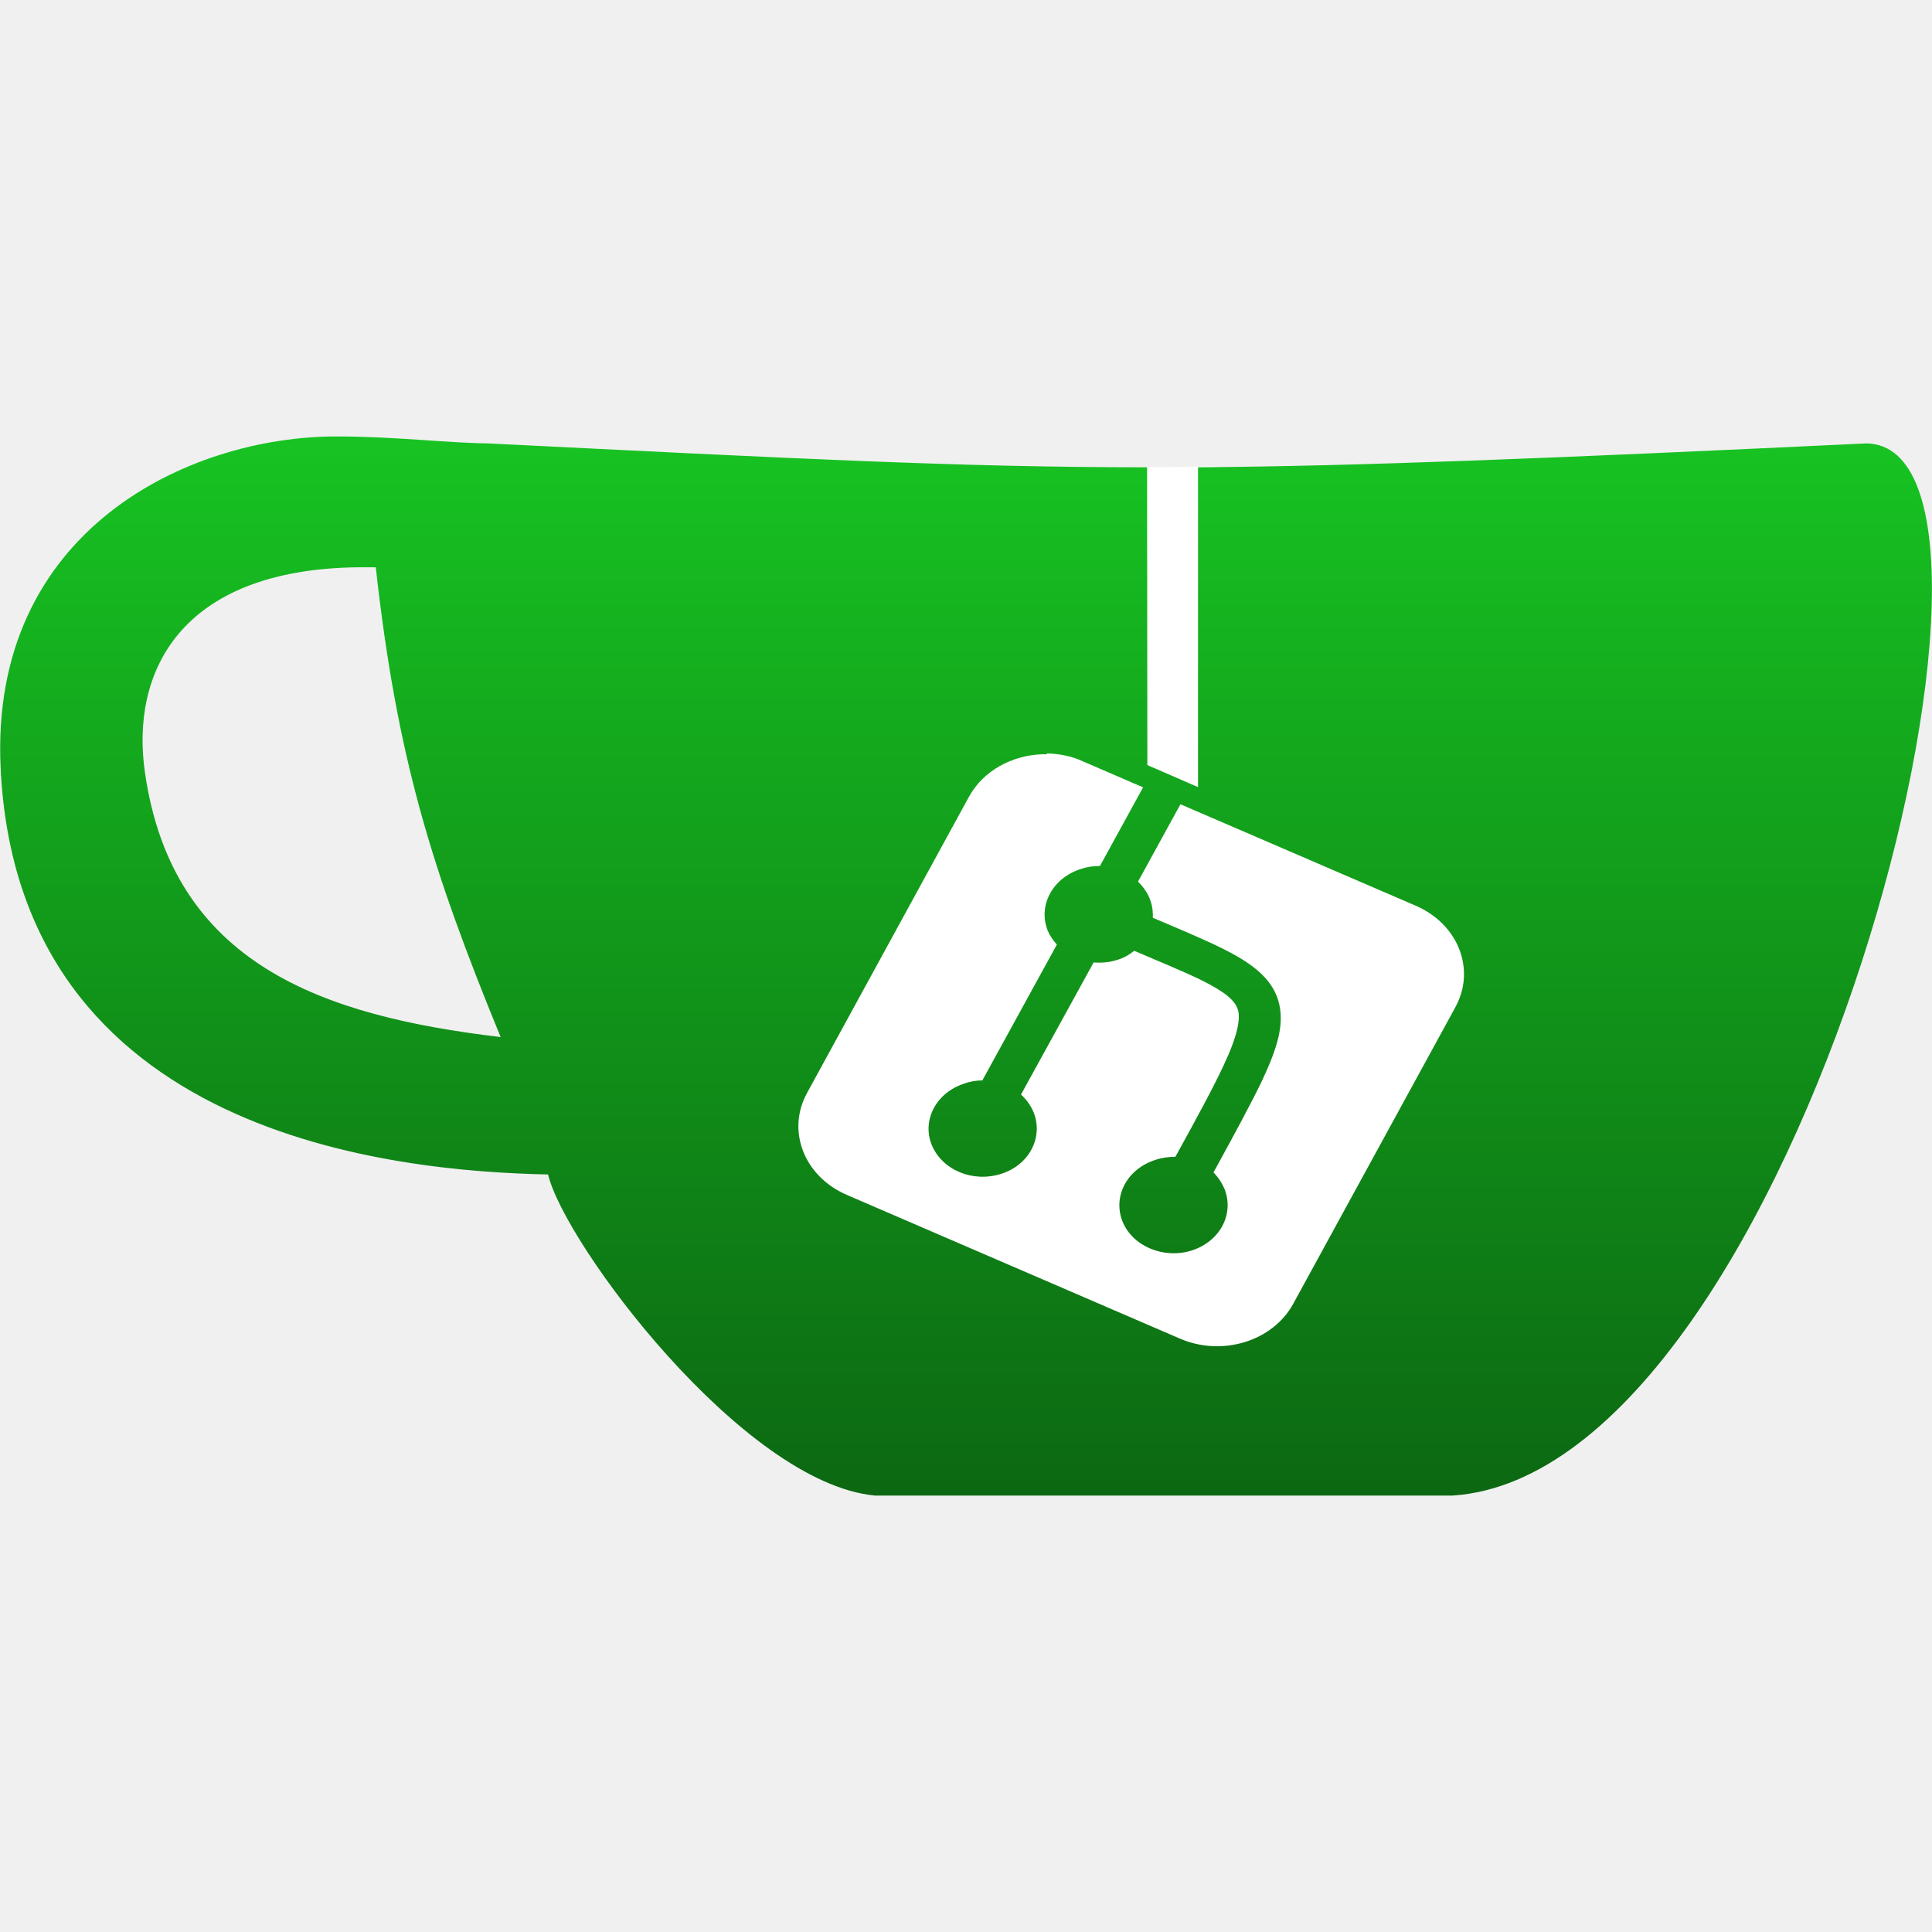
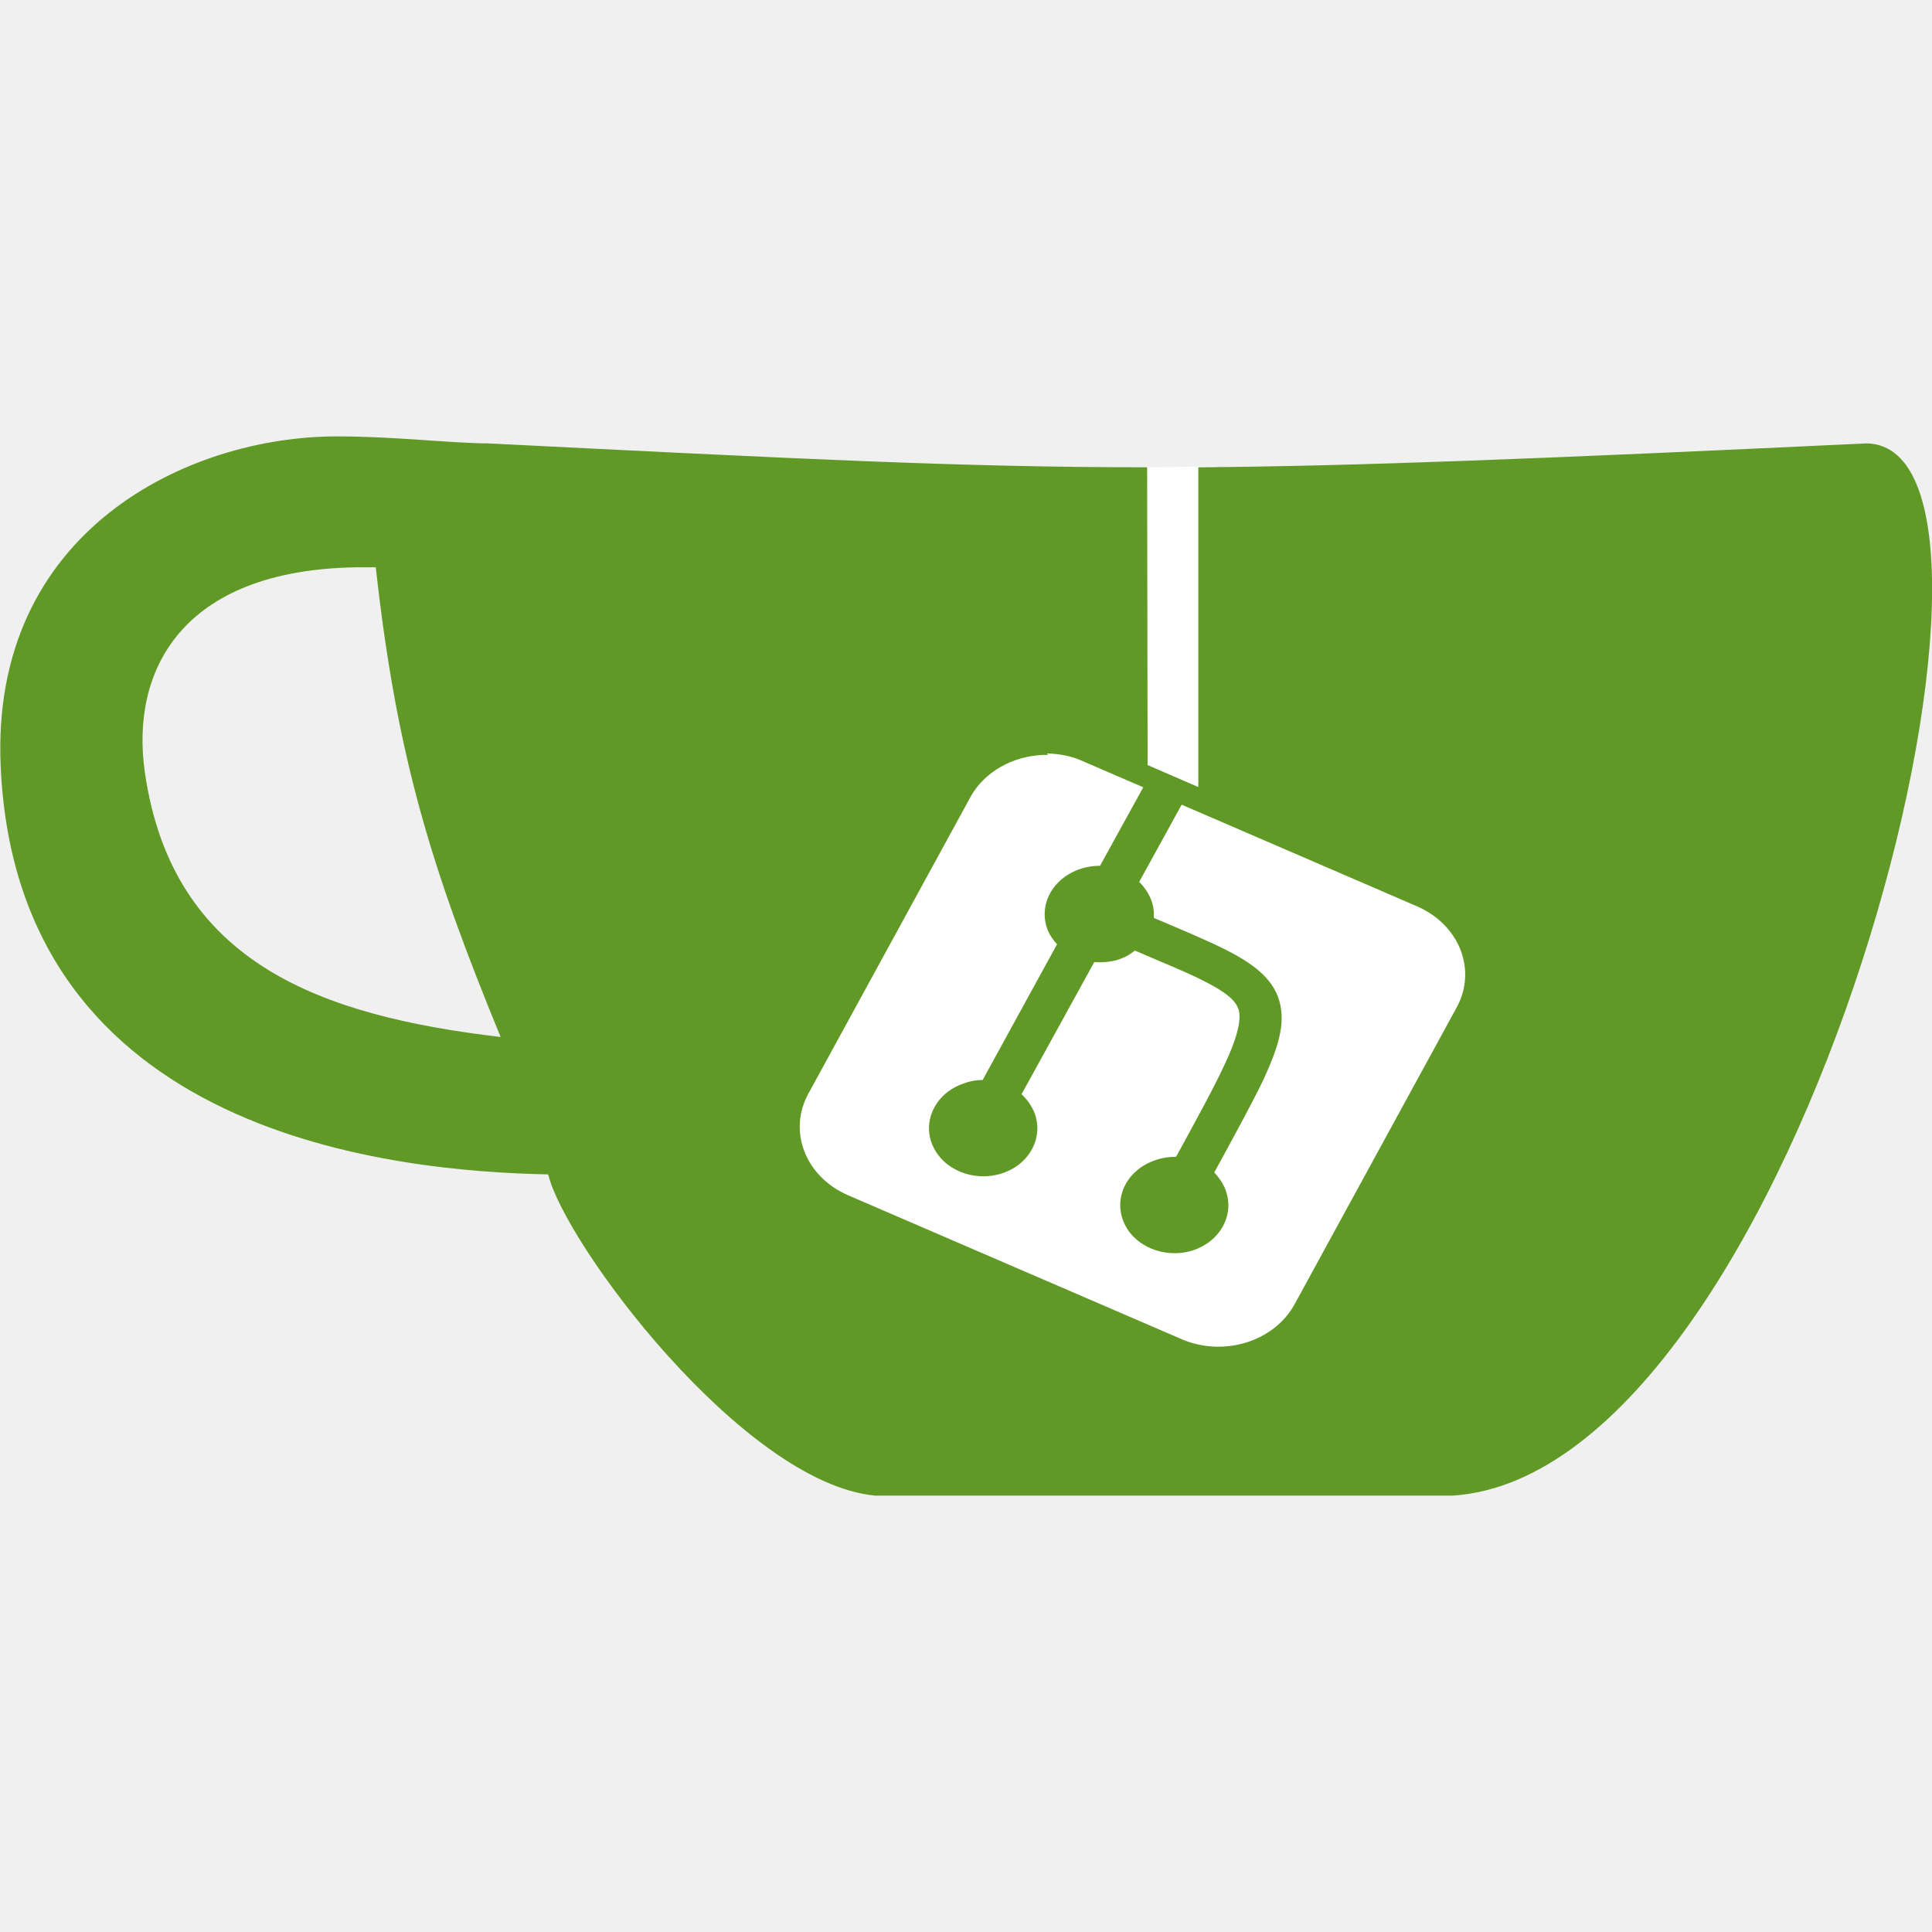
- <svg xmlns="http://www.w3.org/2000/svg" fill="#000000" width="800px" height="800px" viewBox="0 0 32 32">
-   <defs>
-     <linearGradient gradientUnits="userSpaceOnUse" x1="16.001" y1="7.229" x2="16.001" y2="24.771" id="gradient-0">
-       <stop offset="0" style="stop-color: rgba(23, 195, 34, 1)" />
-       <stop offset="1" style="stop-color: rgba(12, 104, 18, 1)" />
-     </linearGradient>
-   </defs>
-   <path d="M 18.513 7.747 L 20.151 7.724 L 26.553 19.822 L 20.088 23.001 L 12.02 19.788 L 18.513 7.747 Z" style="fill: rgb(255, 255, 255);" />
-   <path d="M5.583 7.229c-2.464-0.005-5.755 1.557-5.573 5.479 0.281 6.125 6.557 6.693 9.068 6.745 0.271 1.146 3.224 5.109 5.411 5.318h9.573c5.74-0.38 10.036-17.365 6.854-17.427-5.271 0.25-8.396 0.375-11.073 0.396v5.297l-0.839-0.365-0.005-4.932c-3.073 0-5.781-0.141-10.917-0.396-0.646-0.005-1.542-0.115-2.5-0.115zM5.927 9.396h0.297c0.349 3.141 0.917 4.974 2.068 7.781-2.938-0.349-5.432-1.198-5.891-4.38-0.24-1.646 0.563-3.365 3.526-3.401zM17.339 12.479c0.198 0.005 0.406 0.042 0.594 0.13l1 0.432-0.714 1.302c-0.109 0-0.219 0.016-0.323 0.052-0.464 0.151-0.708 0.604-0.542 1.021 0.036 0.083 0.089 0.161 0.151 0.229l-1.234 2.25c-0.099 0-0.203 0.016-0.297 0.052-0.464 0.146-0.708 0.604-0.542 1.016 0.172 0.417 0.682 0.63 1.151 0.479 0.464-0.146 0.703-0.604 0.536-1.021-0.047-0.109-0.115-0.208-0.208-0.292l1.203-2.188c0.13 0.010 0.26 0 0.391-0.042 0.104-0.031 0.198-0.083 0.281-0.151 0.464 0.198 0.844 0.354 1.12 0.49 0.406 0.203 0.552 0.339 0.599 0.49 0.042 0.146-0.005 0.427-0.24 0.922-0.172 0.37-0.458 0.896-0.797 1.51-0.115 0-0.229 0.016-0.333 0.052-0.469 0.151-0.708 0.604-0.542 1.021 0.167 0.411 0.682 0.625 1.146 0.479 0.469-0.151 0.708-0.604 0.542-1.021-0.042-0.099-0.104-0.193-0.182-0.271 0.333-0.609 0.62-1.135 0.807-1.526 0.25-0.536 0.38-0.938 0.266-1.323s-0.469-0.635-0.932-0.865c-0.307-0.151-0.693-0.313-1.146-0.505 0.005-0.109-0.010-0.214-0.052-0.318s-0.109-0.198-0.193-0.281l0.703-1.281 3.901 1.682c0.703 0.307 0.995 1.057 0.651 1.682l-2.682 4.906c-0.339 0.625-1.182 0.885-1.885 0.578l-5.516-2.38c-0.703-0.307-0.995-1.057-0.656-1.682l2.682-4.906c0.234-0.432 0.708-0.688 1.208-0.708h0.083z" style="fill: url(#gradient-0);" />
+ <svg xmlns="http://www.w3.org/2000/svg" version="1.1" id="Calque_1" x="0px" y="0px" viewBox="0 0 800 800" style="enable-background:new 0 0 800 800;" xml:space="preserve">
+   <style type="text/css">
+ 	.st0{fill:#FFFFFF;}
+ 	.st1{fill:#609926;}
+ </style>
+   <path class="st0" d="M462.8,193.7l40.9-0.6l160.1,302.5L502.2,575l-201.7-80.3L462.8,193.7z" />
+   <path class="st1" d="M139.6,180.7C78,180.6-4.3,219.7,0.3,317.7c7,153.1,163.9,167.3,226.7,168.6c6.8,28.6,80.6,127.7,135.3,133  h239.3c143.5-9.5,250.9-434.1,171.4-435.7c-131.8,6.2-209.9,9.4-276.8,9.9v132.4l-21-9.1L475,193.5c-76.8,0-144.5-3.5-272.9-9.9  C185.9,183.5,163.5,180.7,139.6,180.7L139.6,180.7z M148.2,234.9h7.4c8.7,78.5,22.9,124.4,51.7,194.5  C133.9,420.7,71.5,399.5,60,319.9C54,278.8,74.1,235.8,148.2,234.9z M433.5,312c5,0.1,10.2,1,14.9,3.2l25,10.8l-17.9,32.5  c-2.7,0-5.5,0.4-8.1,1.3c-11.6,3.8-17.7,15.1-13.5,25.5c0.9,2.1,2.2,4,3.8,5.7l-30.8,56.2c-2.5,0-5.1,0.4-7.4,1.3  c-11.6,3.6-17.7,15.1-13.5,25.4c4.3,10.4,17,15.7,28.8,12c11.6-3.7,17.6-15.1,13.4-25.5c-1.2-2.7-2.9-5.2-5.2-7.3l30.1-54.7  c3.2,0.2,6.5,0,9.8-1c2.6-0.8,5-2.1,7-3.8c11.6,5,21.1,8.8,28,12.3c10.2,5.1,13.8,8.5,15,12.2c1.1,3.6-0.1,10.7-6,23.1  c-4.3,9.3-11.5,22.4-19.9,37.8c-2.9,0-5.7,0.4-8.3,1.3c-11.7,3.8-17.7,15.1-13.5,25.5c4.2,10.3,17,15.6,28.6,12  c11.7-3.8,17.7-15.1,13.5-25.5c-1-2.5-2.6-4.8-4.5-6.8c8.3-15.2,15.5-28.4,20.2-38.1c6.2-13.4,9.5-23.5,6.7-33.1  c-2.8-9.6-11.7-15.9-23.3-21.6c-7.7-3.8-17.3-7.8-28.6-12.6c0.1-2.7-0.2-5.3-1.3-7.9s-2.7-5-4.8-7l17.6-32l97.5,42.1  c17.6,7.7,24.9,26.4,16.3,42l-67,122.7c-8.5,15.6-29.6,22.1-47.1,14.4l-137.9-59.5c-17.6-7.7-24.9-26.4-16.4-42l67-122.6  c5.8-10.8,17.7-17.2,30.2-17.7h2.1L433.5,312z" />
</svg>
